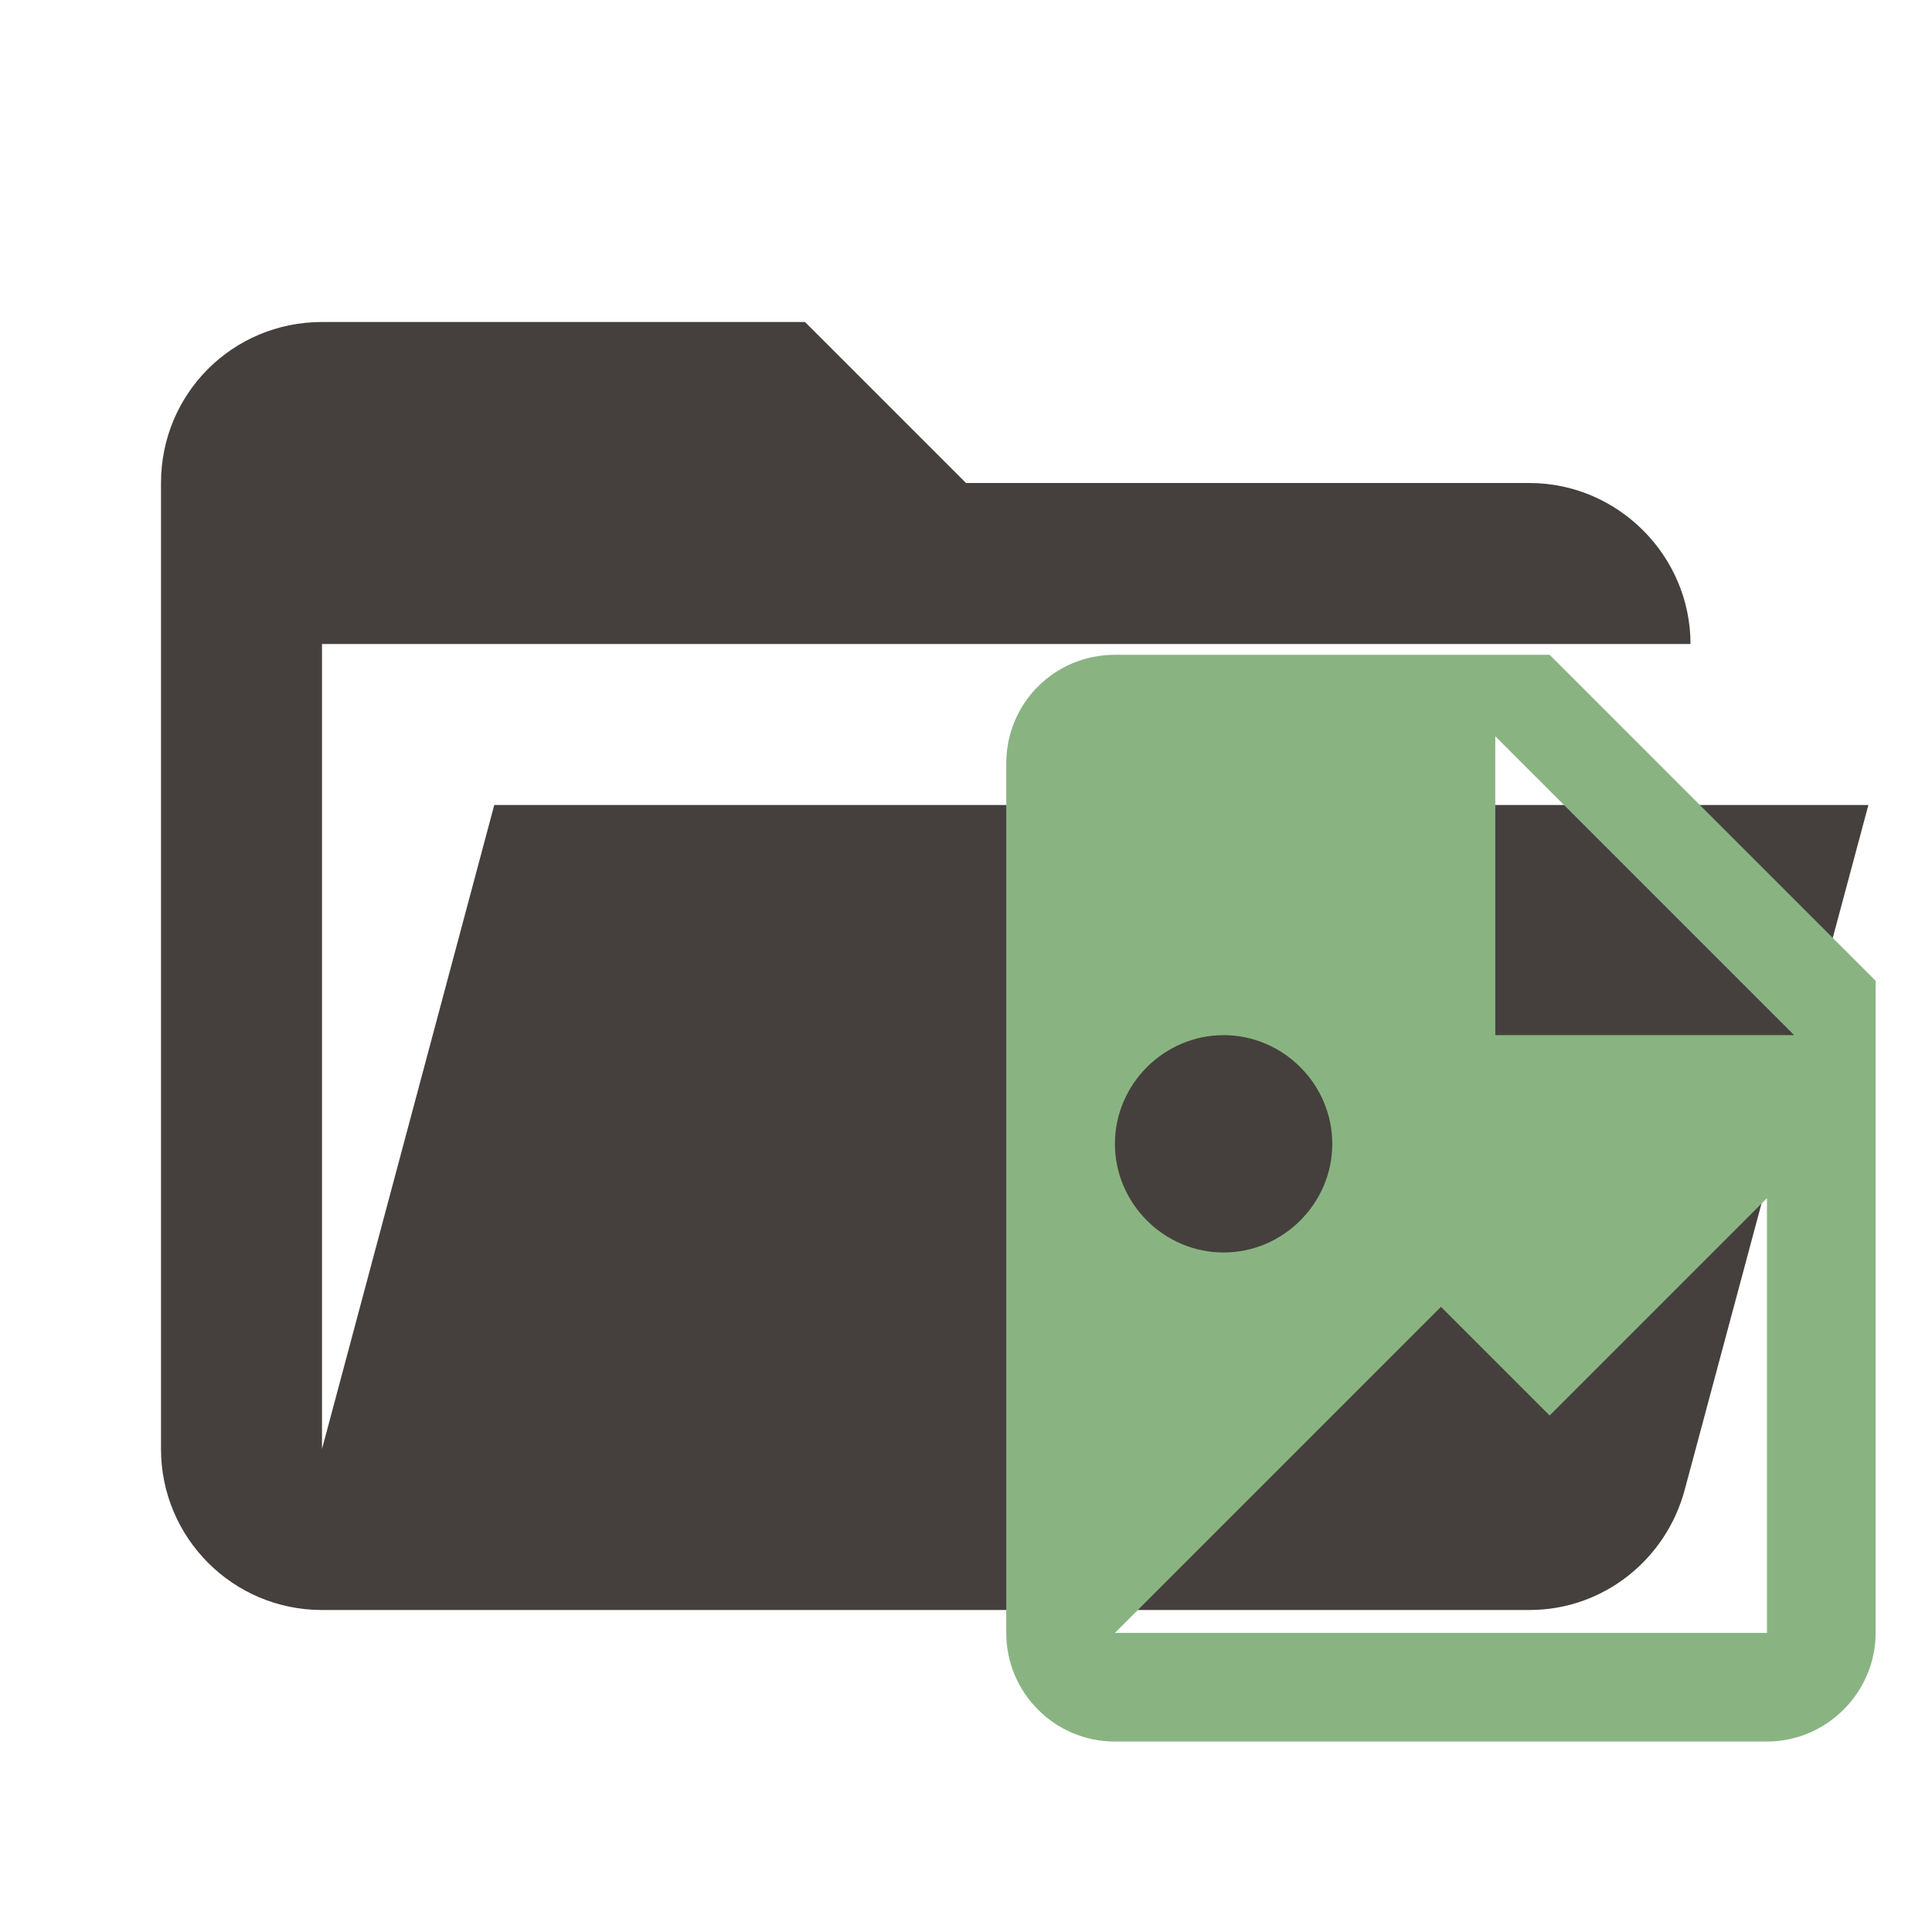
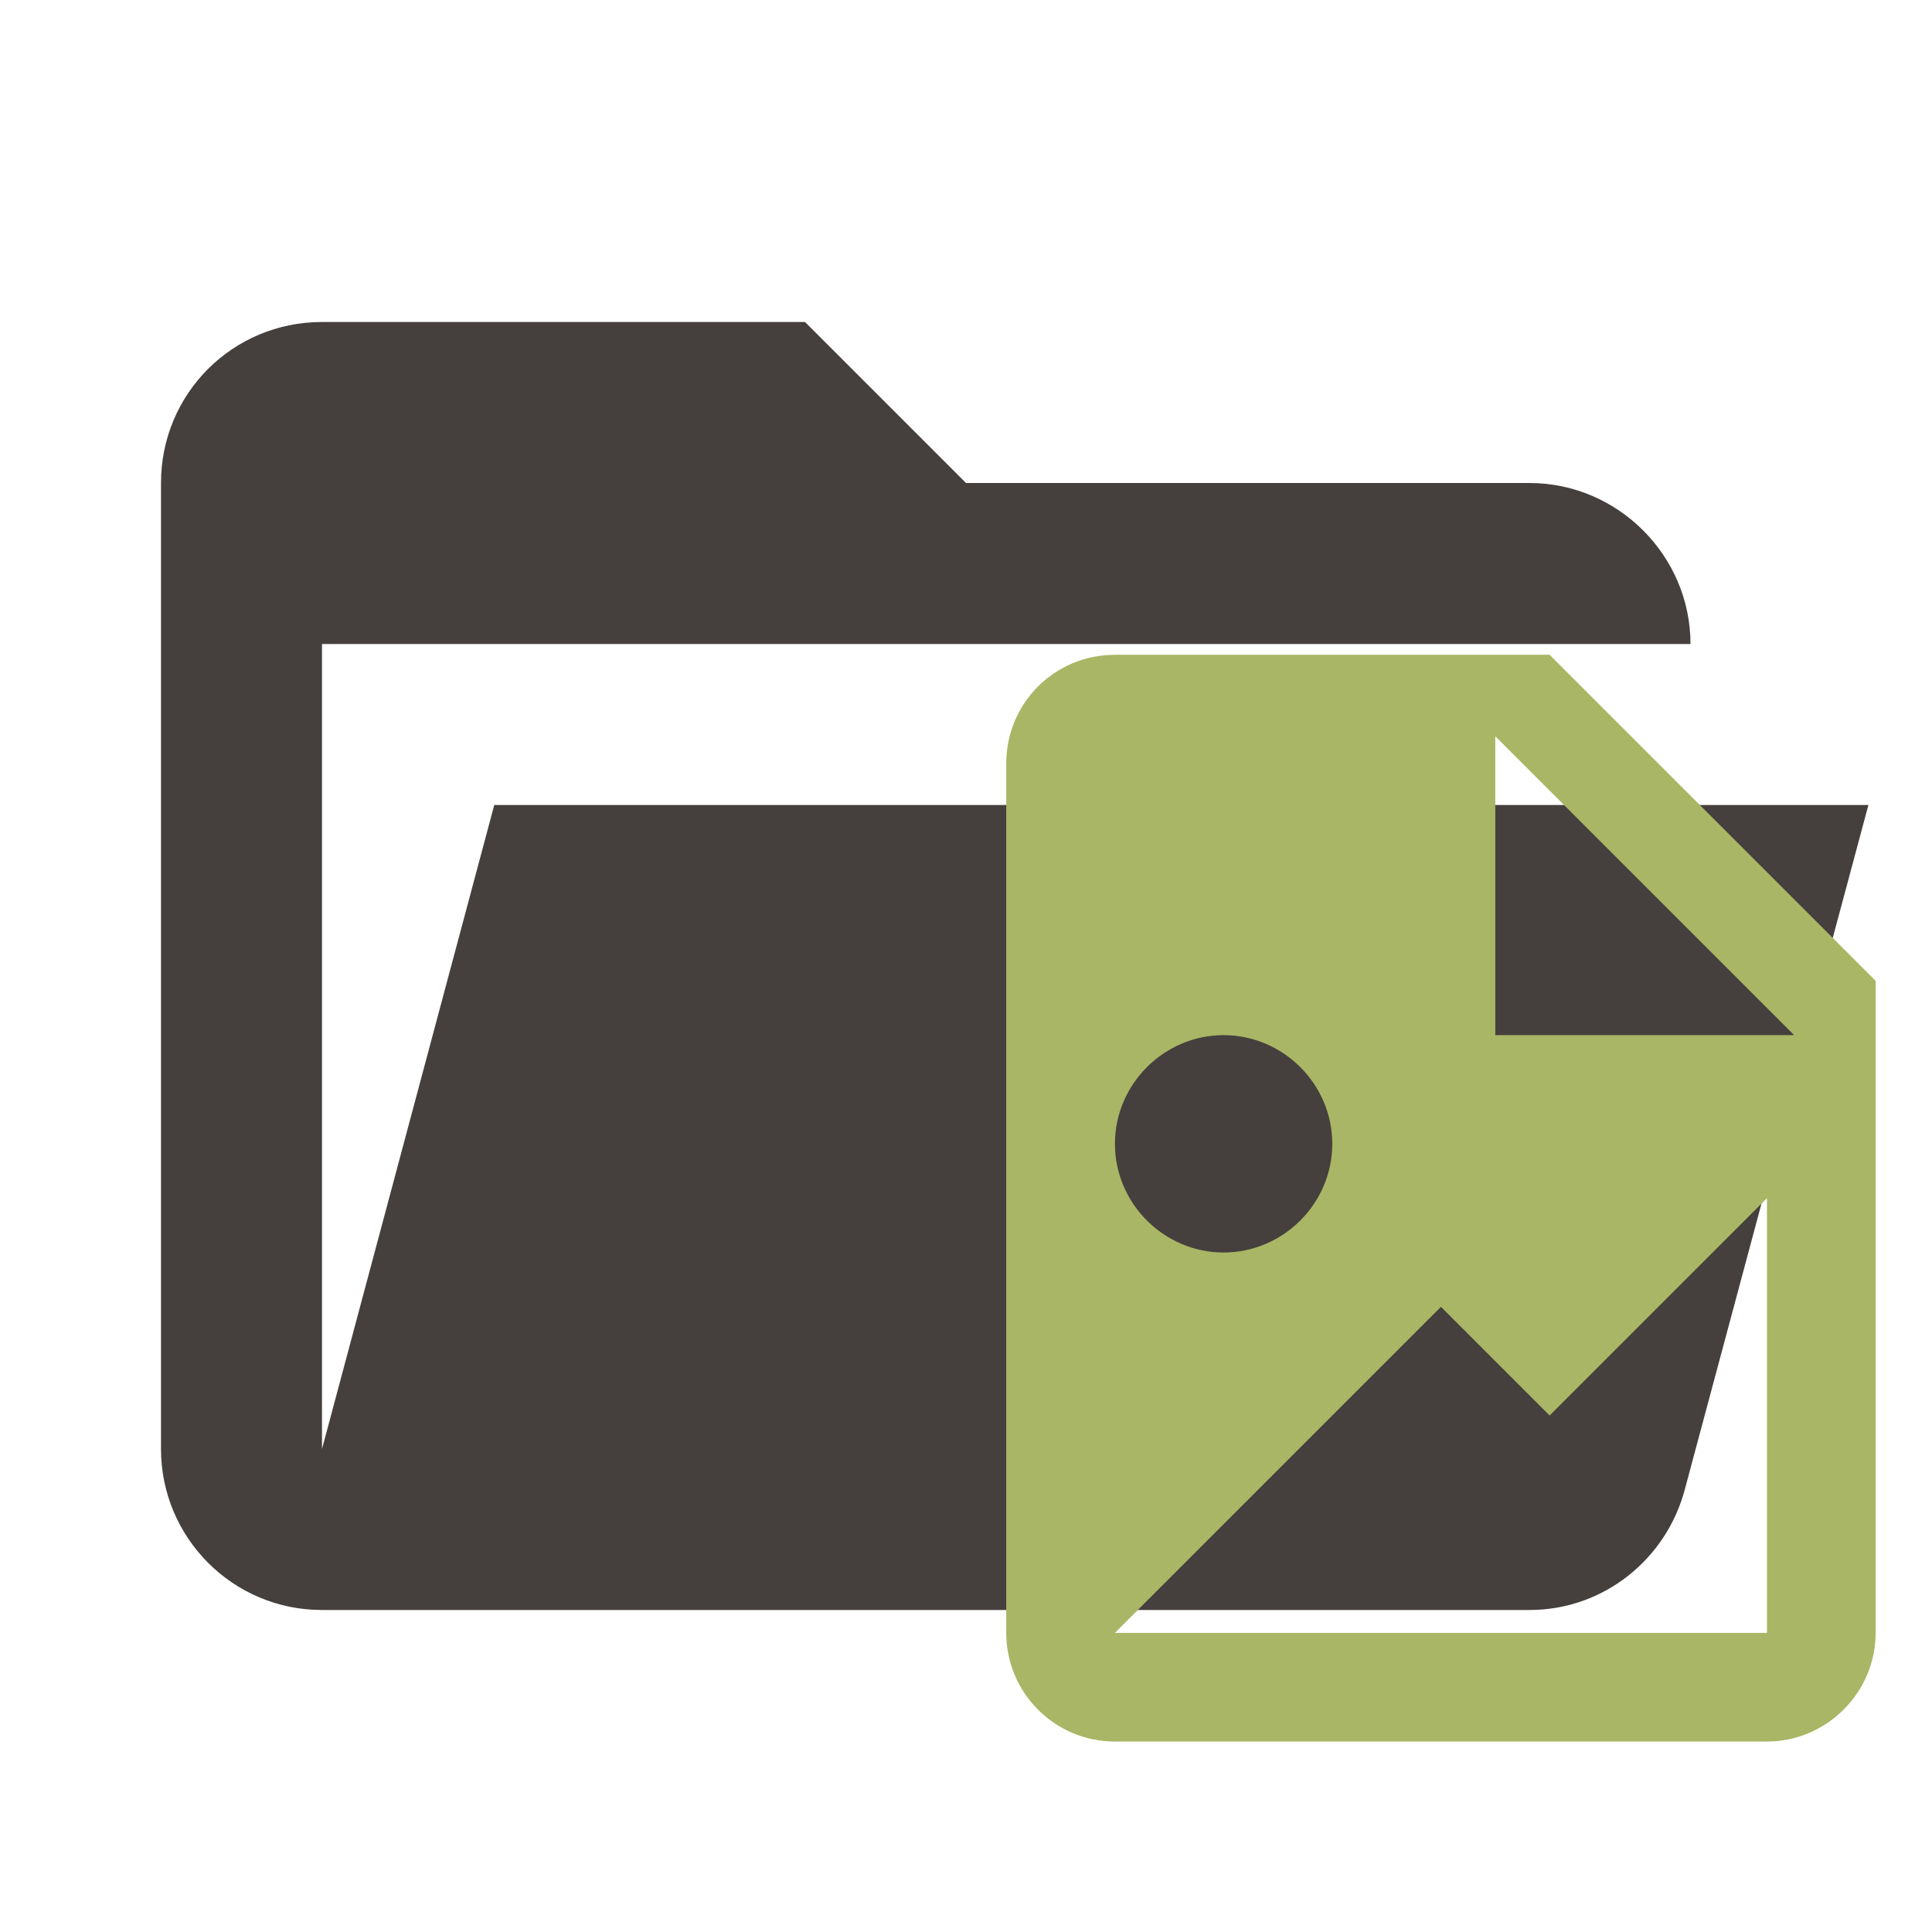
<svg xmlns="http://www.w3.org/2000/svg" clip-rule="evenodd" fill-rule="evenodd" stroke-linejoin="round" stroke-miterlimit="1.414" version="1.1" viewBox="0 0 24 24" xml:space="preserve">
  <path d="m19 20h-15c-1.11 0-2-0.9-2-2v-12c0-1.11 0.89-2 2-2h6l2 2h7c1.097 0 2 0.903 2 2h-17v10l2.14-8h17.07l-2.28 8.5c-0.23 0.87-1.01 1.5-1.93 1.5z" fill="#45403d" fill-rule="nonzero" />
  <g transform="matrix(.675 0 0 .675 9.8 6.784)" fill="#b2dfdb">
-     <path d="m13 9h5.5l-5.5-5.5v5.5m-7-7h8l6 6v12c0 1.097-0.903 2-2 2h-12c-1.11 0-2-0.9-2-2v-16c0-1.11 0.89-2 2-2m0 18h12v-8l-4 4-2-2-6 6m2-11c-1.097 0-2 0.903-2 2s0.903 2 2 2 2-0.903 2-2-0.903-2-2-2z" fill="#89b482" fill-rule="nonzero" />
+     <path d="m13 9h5.5l-5.5-5.5v5.5m-7-7h8l6 6v12c0 1.097-0.903 2-2 2h-12c-1.11 0-2-0.9-2-2v-16c0-1.11 0.89-2 2-2m0 18h12v-8l-4 4-2-2-6 6m2-11c-1.097 0-2 0.903-2 2s0.903 2 2 2 2-0.903 2-2-0.903-2-2-2z" fill="#a9b665" fill-rule="nonzero" />
  </g>
</svg>
